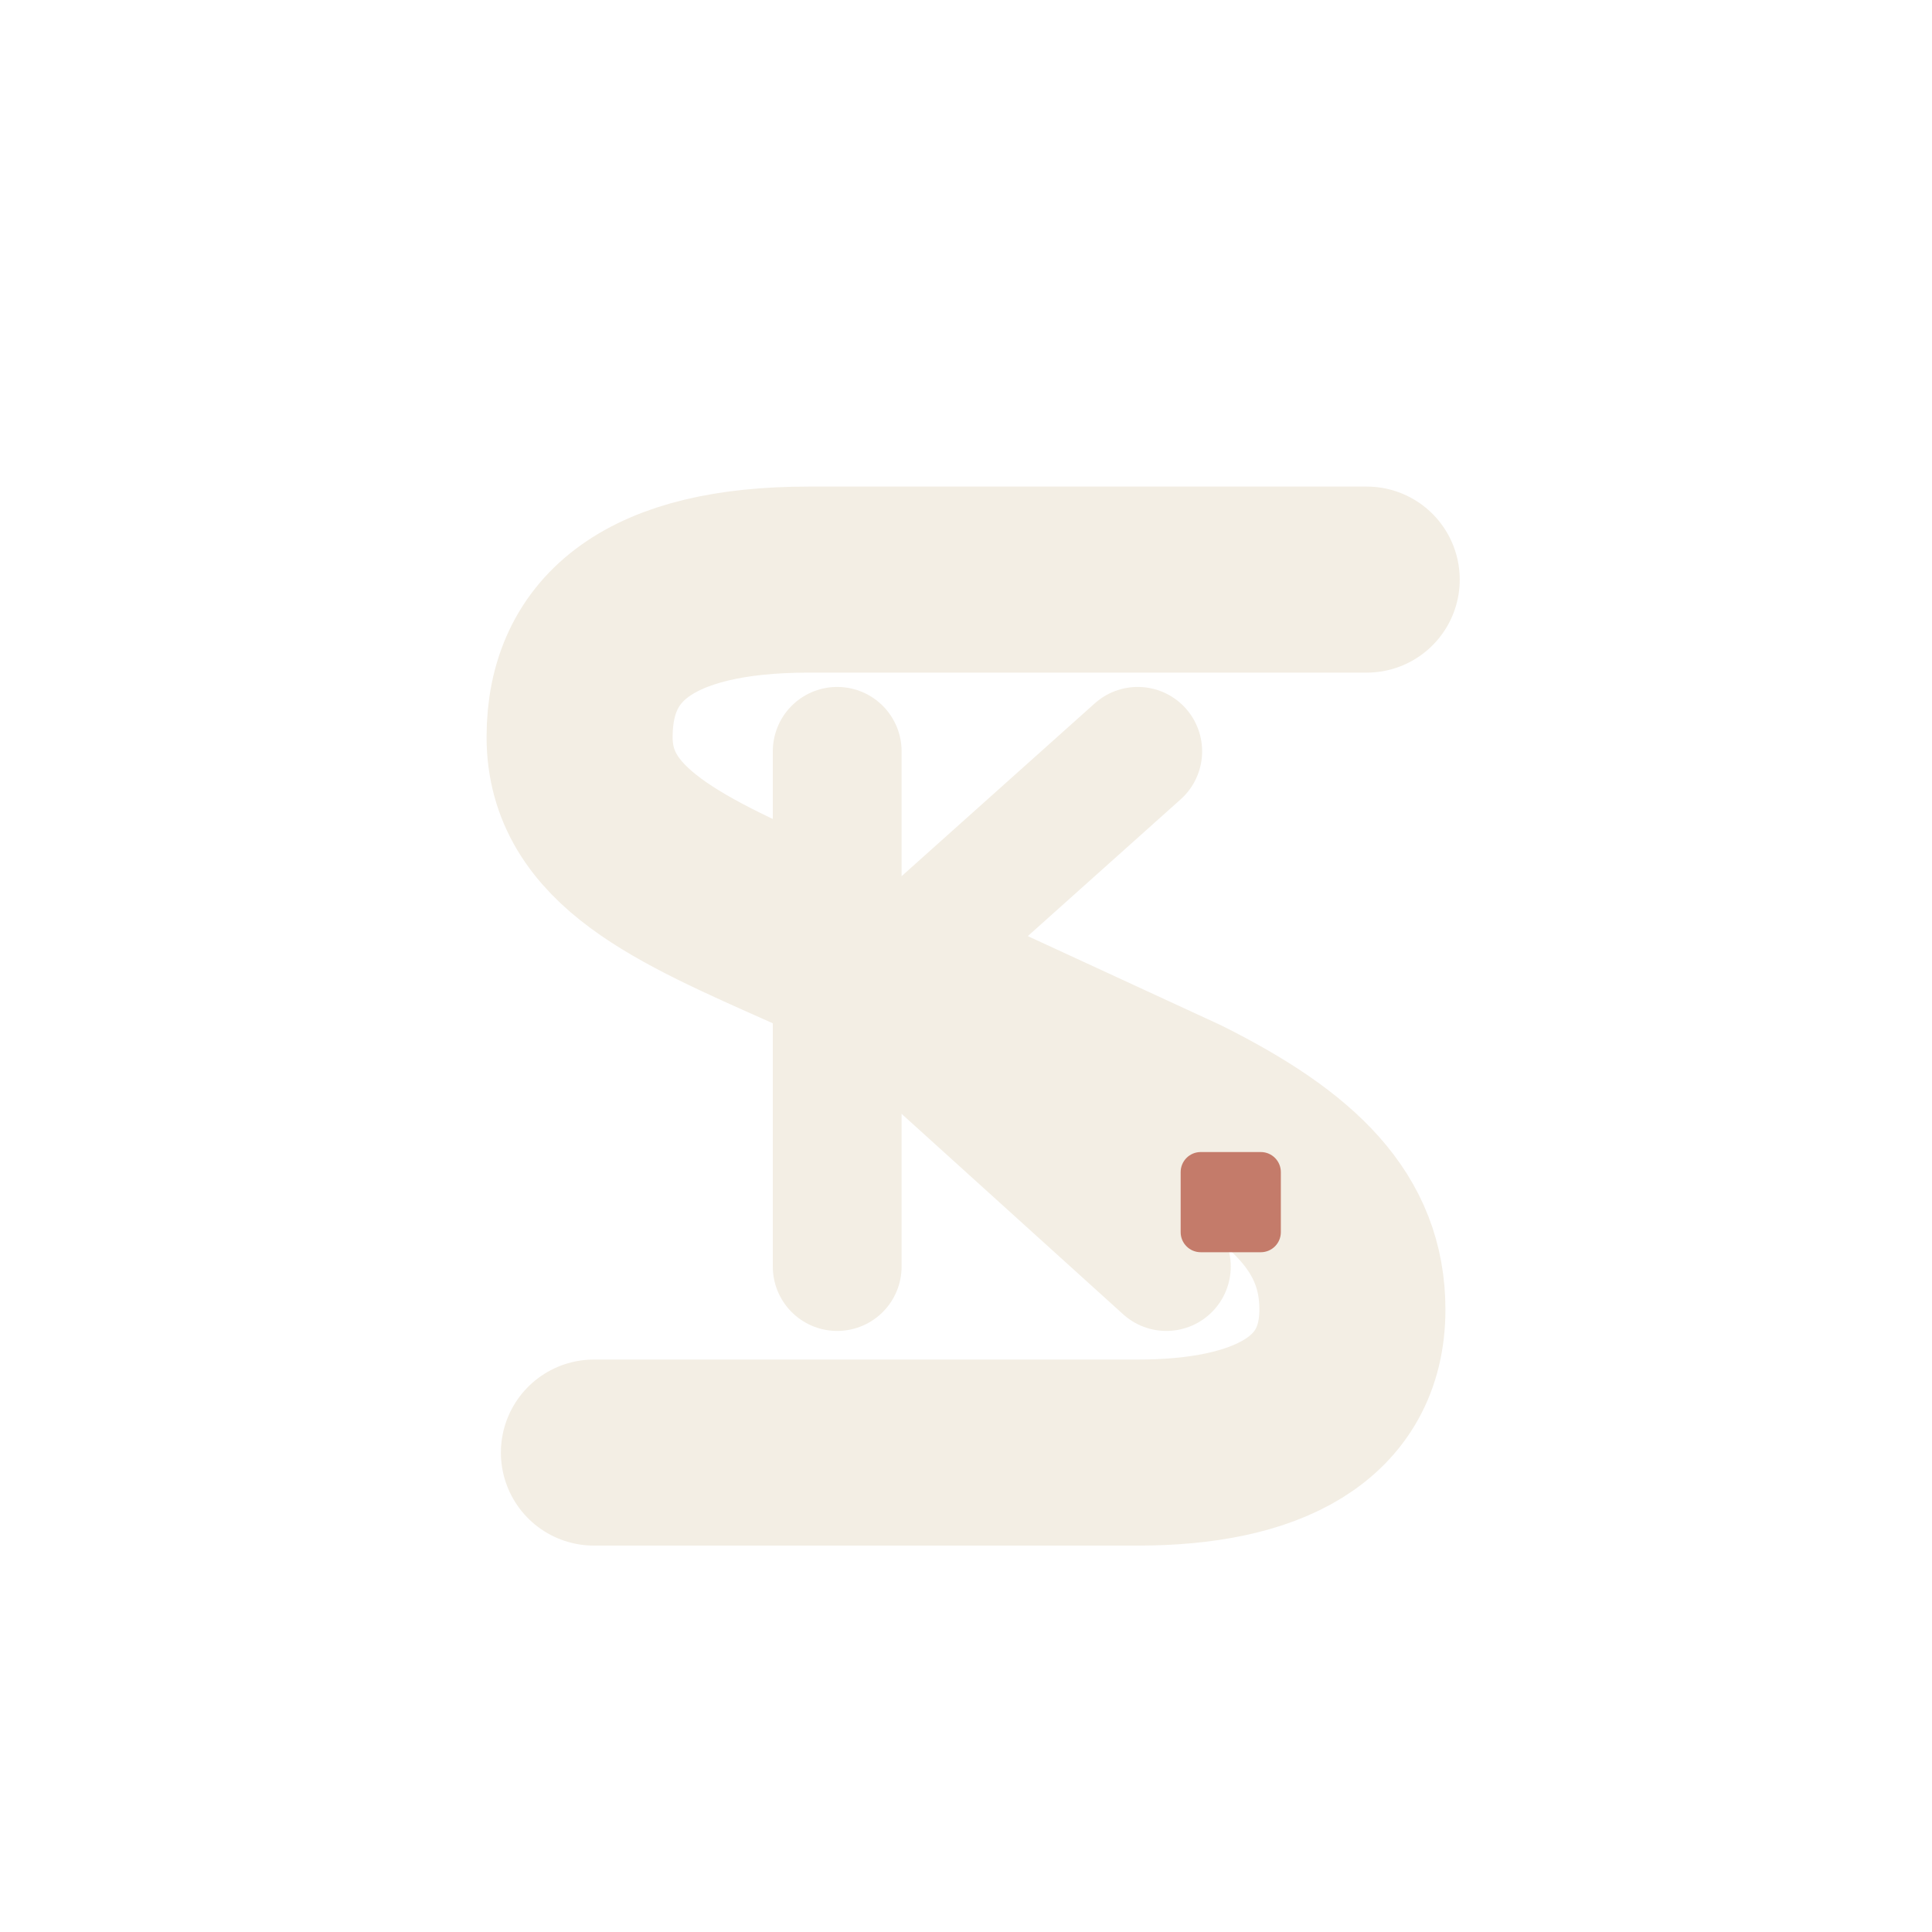
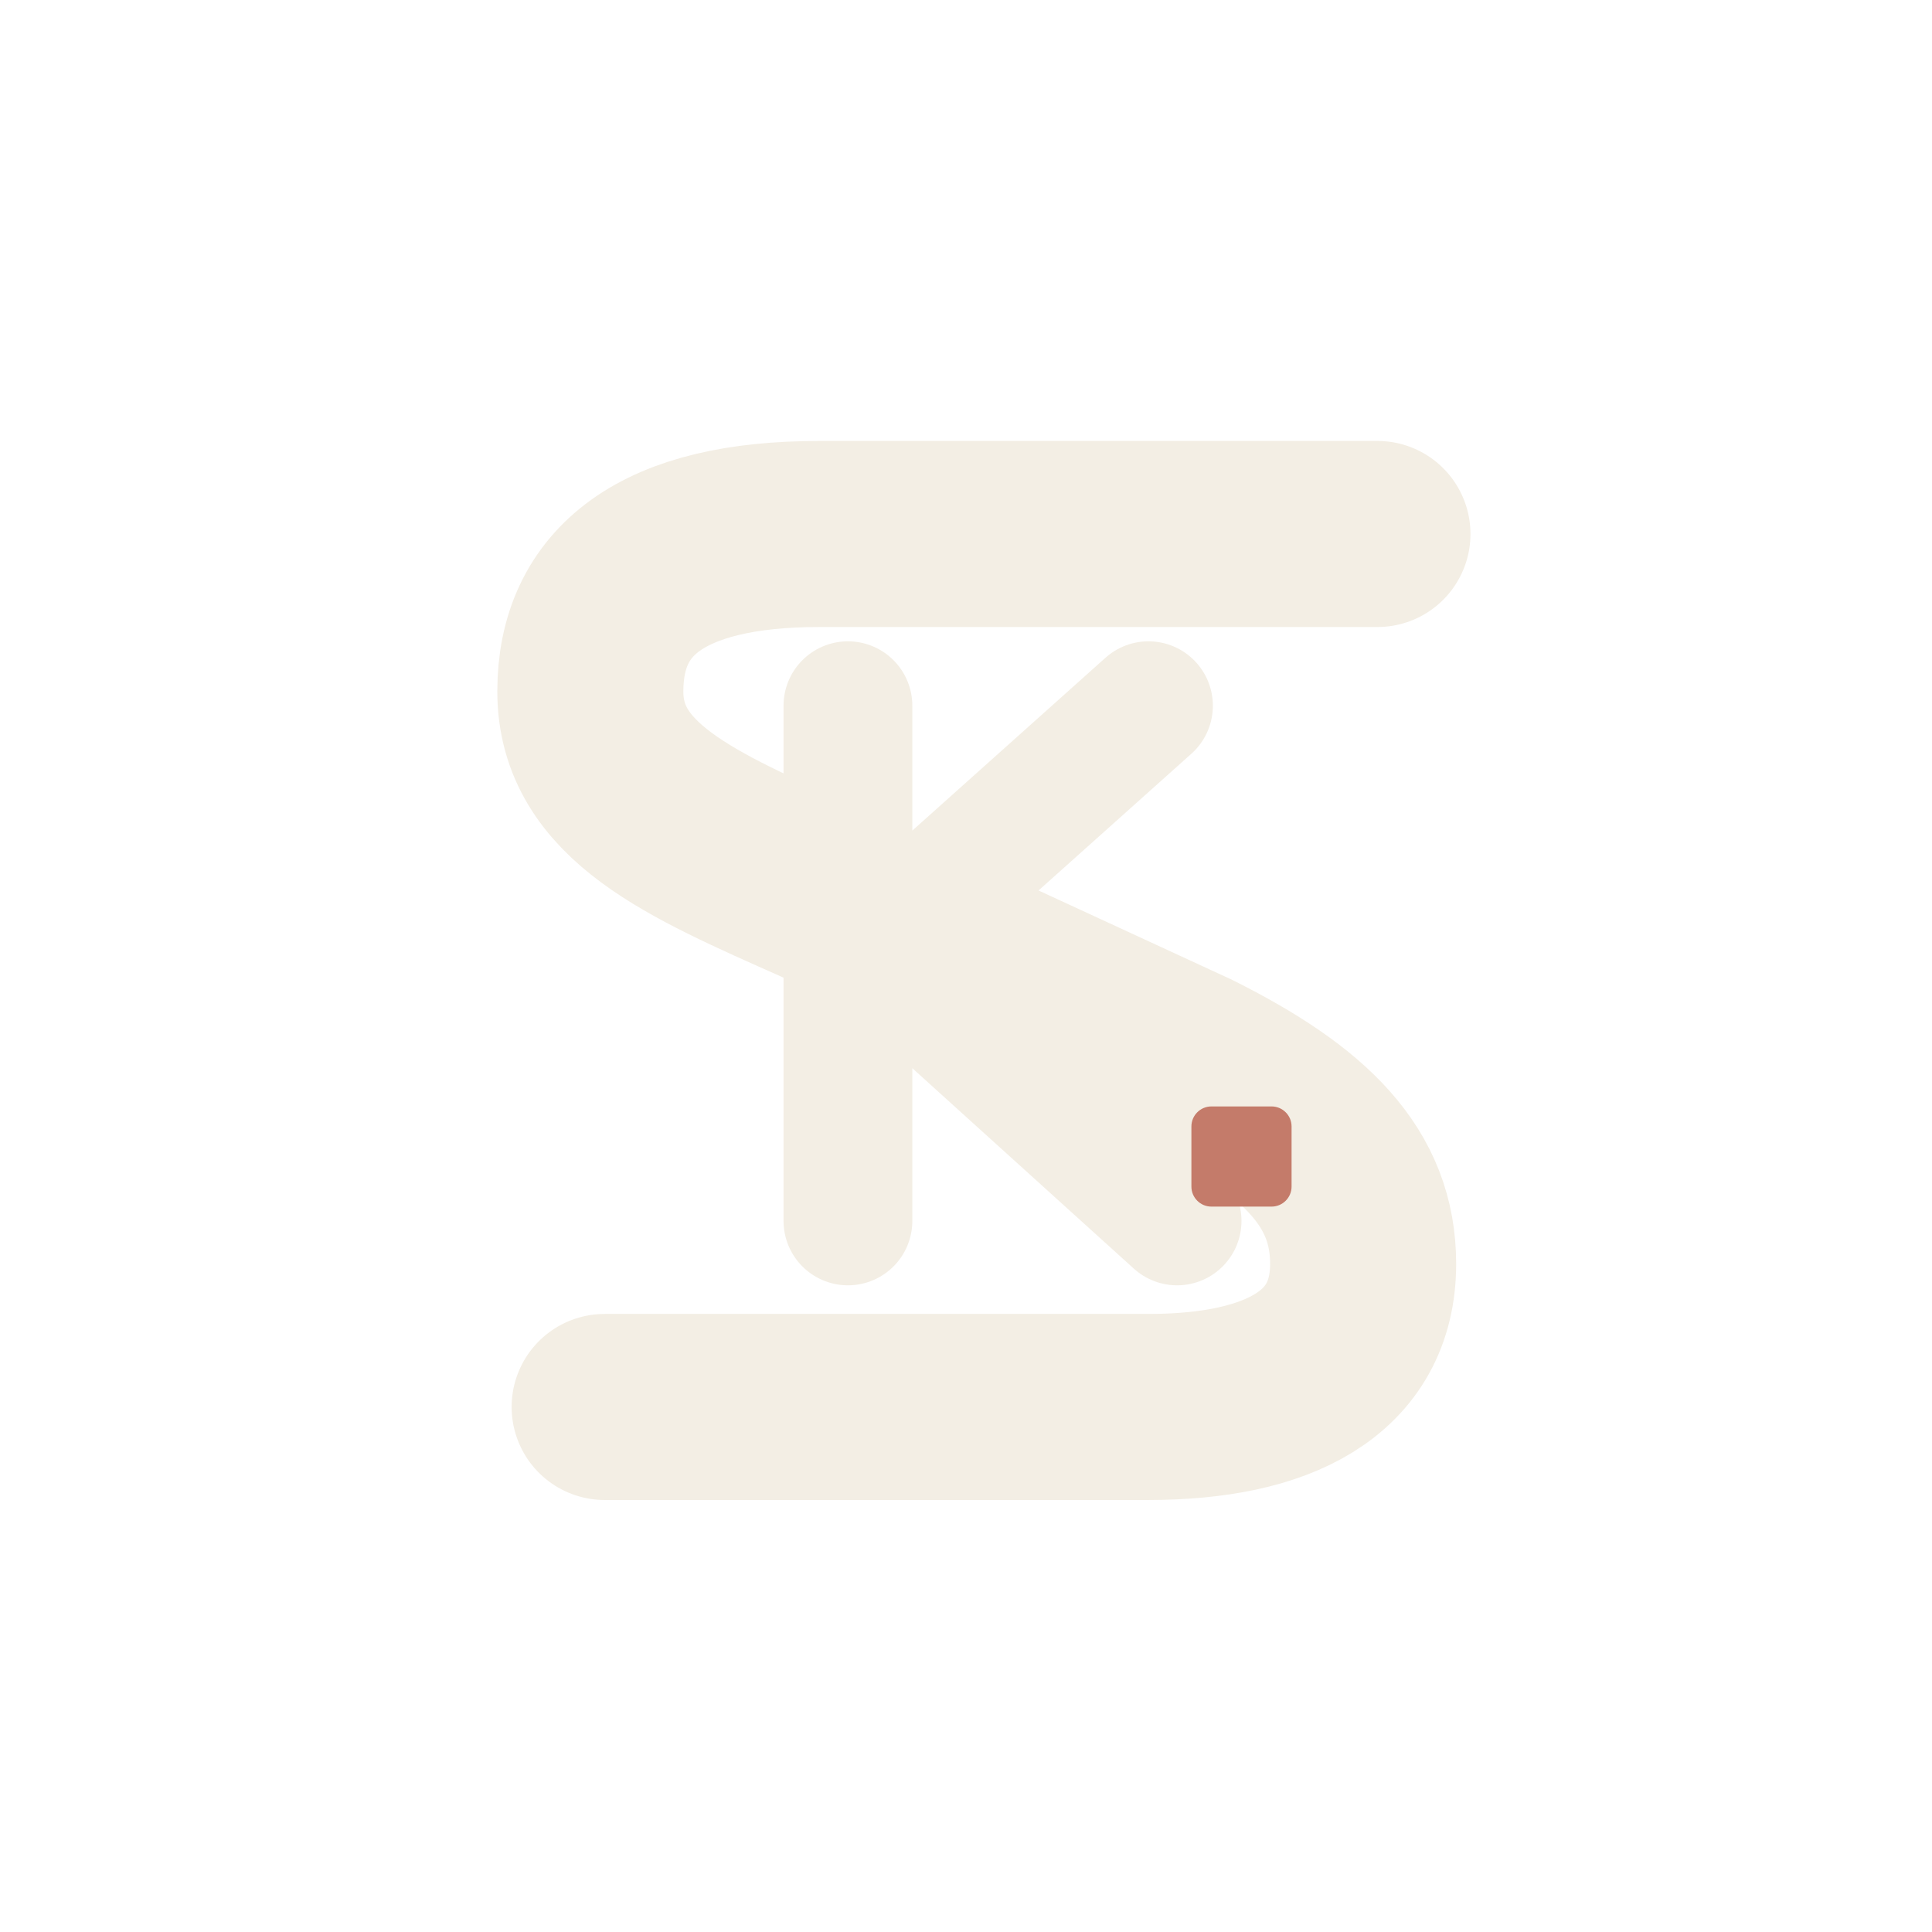
<svg xmlns="http://www.w3.org/2000/svg" width="1024" height="1024" viewBox="0 0 108 108" fill="none">
-   <g transform="translate(10.8 10.8) scale(0.8)">
-     <g fill="none" stroke="#F3EEE4" stroke-linecap="round" stroke-linejoin="round">
-       <path d="M82 27H43C32 27 27 31 27 38C27 45 34 48 43 52L69 64C77 68 81 72 81 78C81 85 75 88 66 88H28" stroke-width="13" />
-       <path d="M45 39V75M47 56L66 39M47 56L68 75" stroke-width="9" />
+   <g transform="translate(0.6 -2.55)">
+     <g transform="translate(10.8 10.8) scale(0.8)">
+       <g fill="none" stroke="#F3EEE4" stroke-linecap="round" stroke-linejoin="round">
+         <path d="M82 27H43C32 27 27 31 27 38C27 45 34 48 43 52L69 64C77 68 81 72 81 78C81 85 75 88 66 88H28" stroke-width="13" />
+         <path d="M45 39V75M47 56L66 39M47 56L68 75" stroke-width="9" />
+       </g>
+       <rect x="69" y="67" width="7" height="7" rx="1.4" fill="#C47B6A" />
    </g>
-     <rect x="69" y="67" width="7" height="7" rx="1.4" fill="#C47B6A" />
  </g>
</svg>
